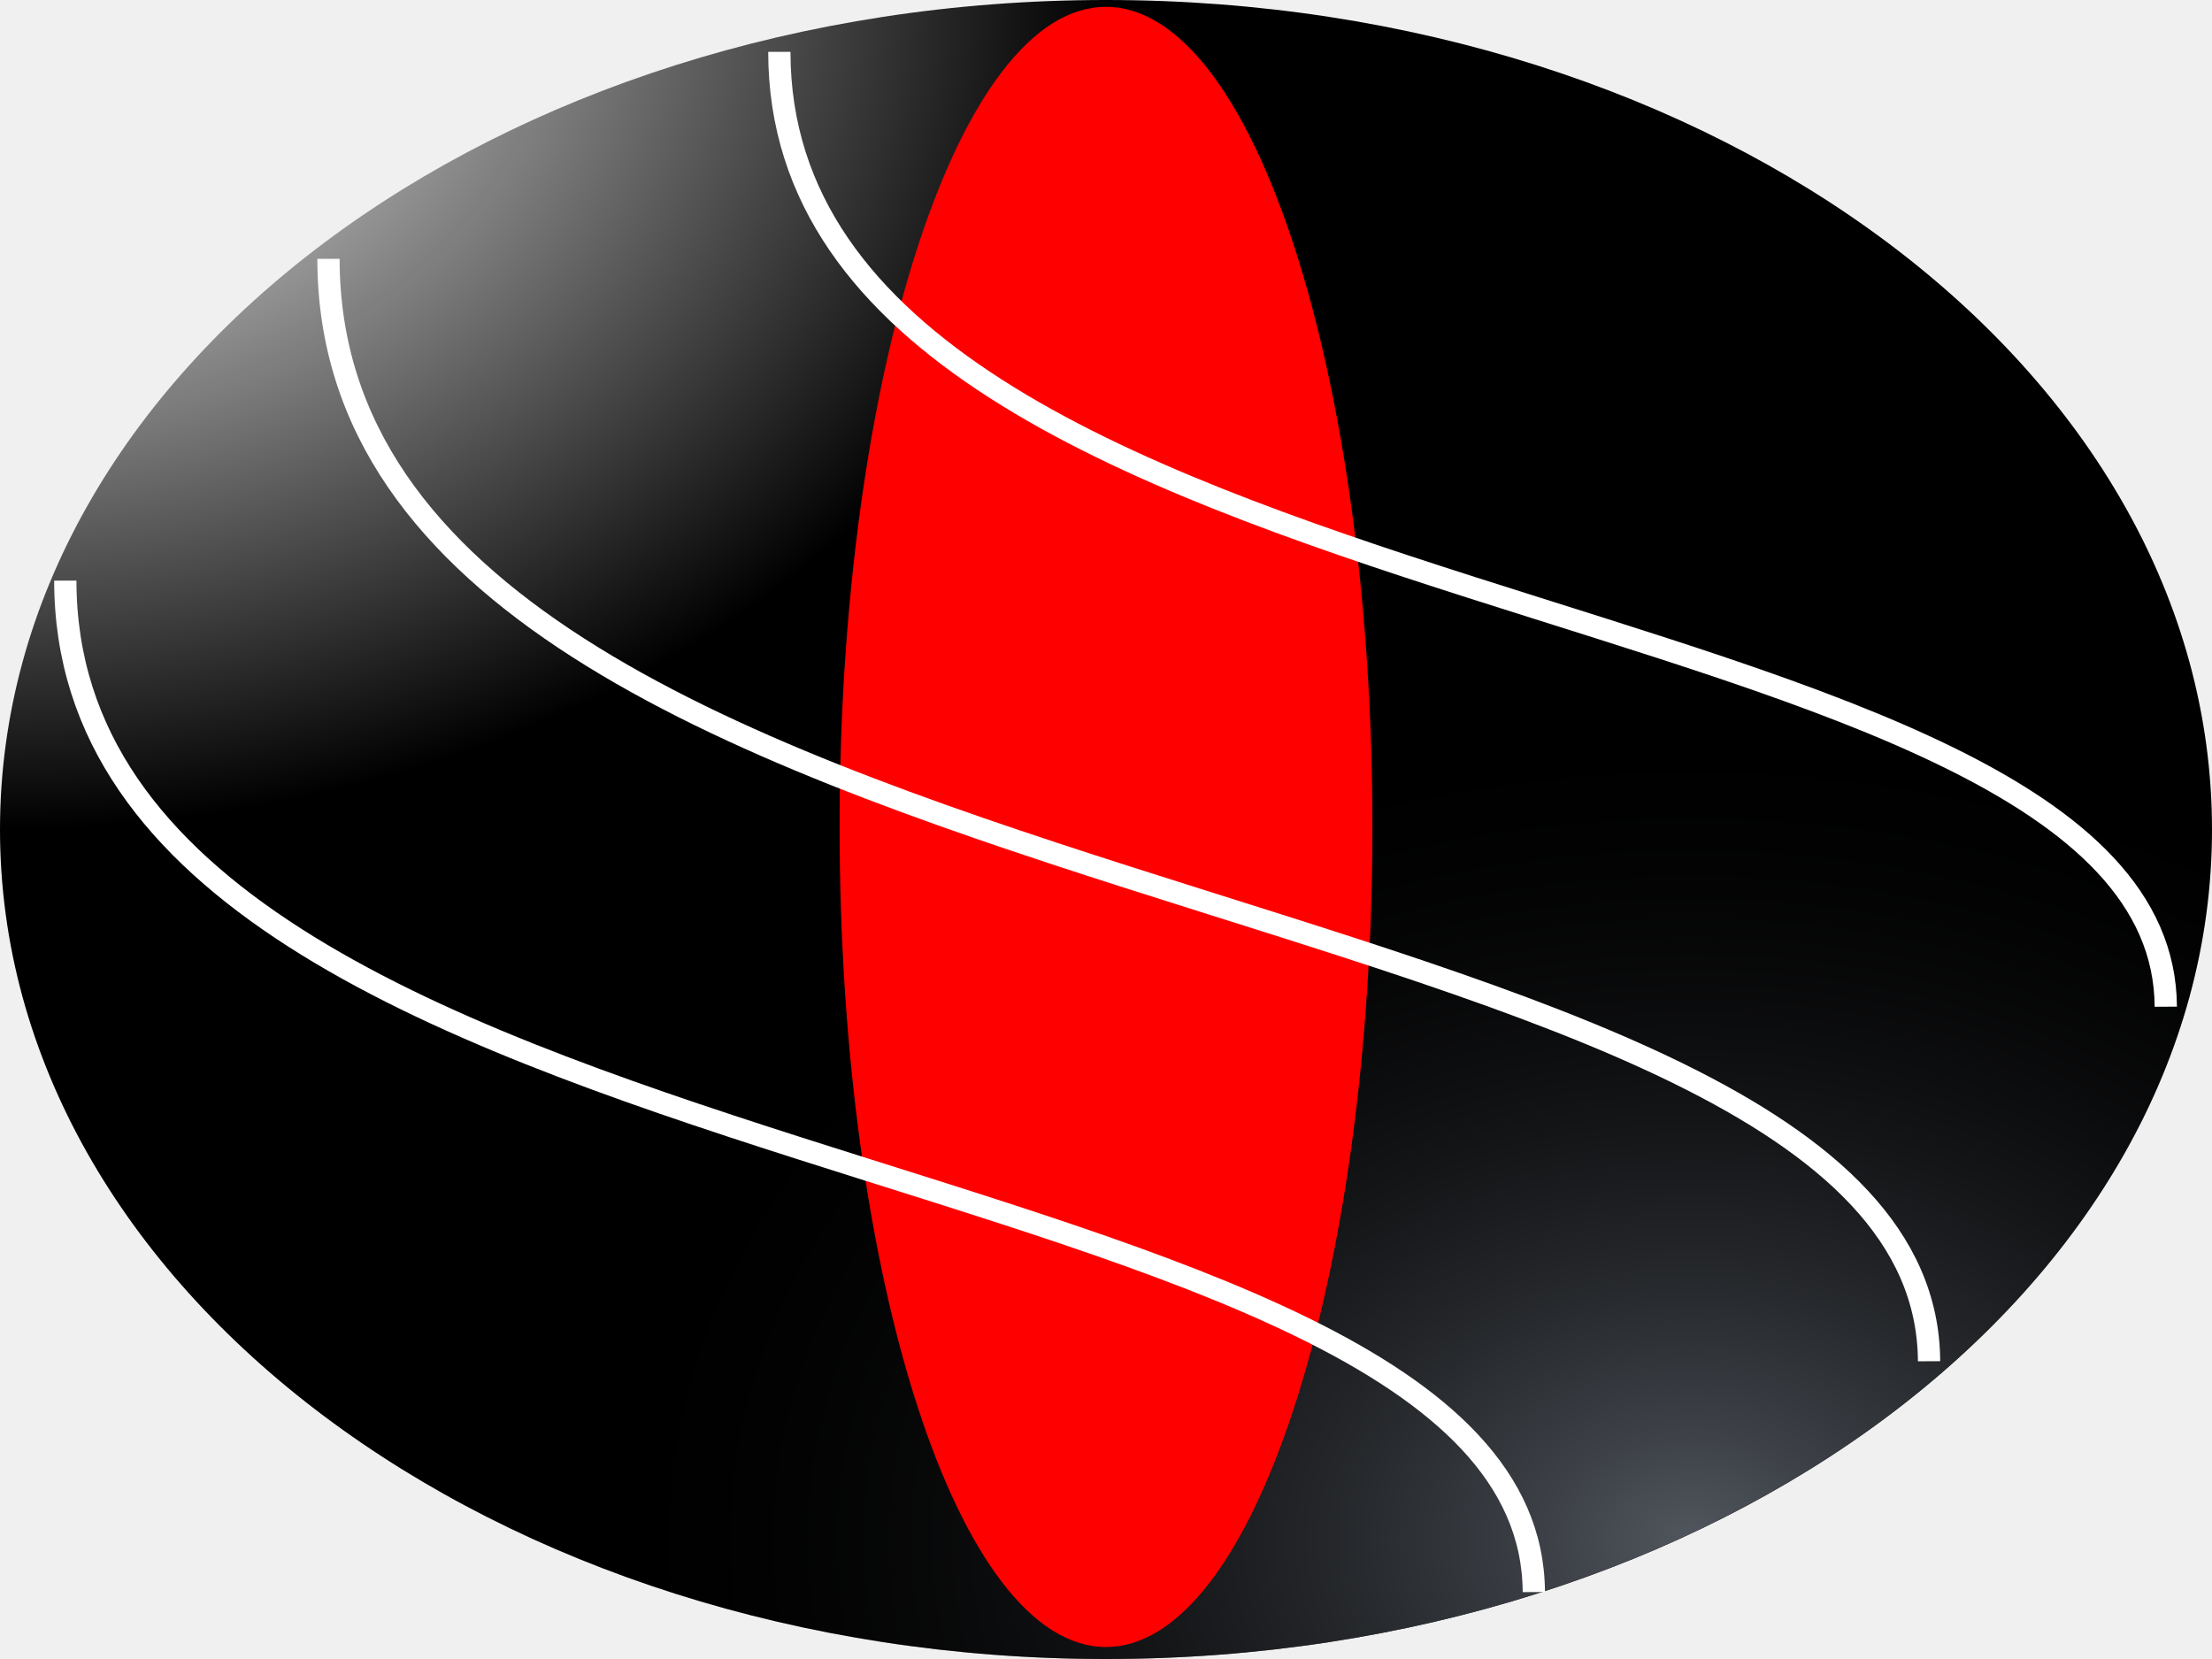
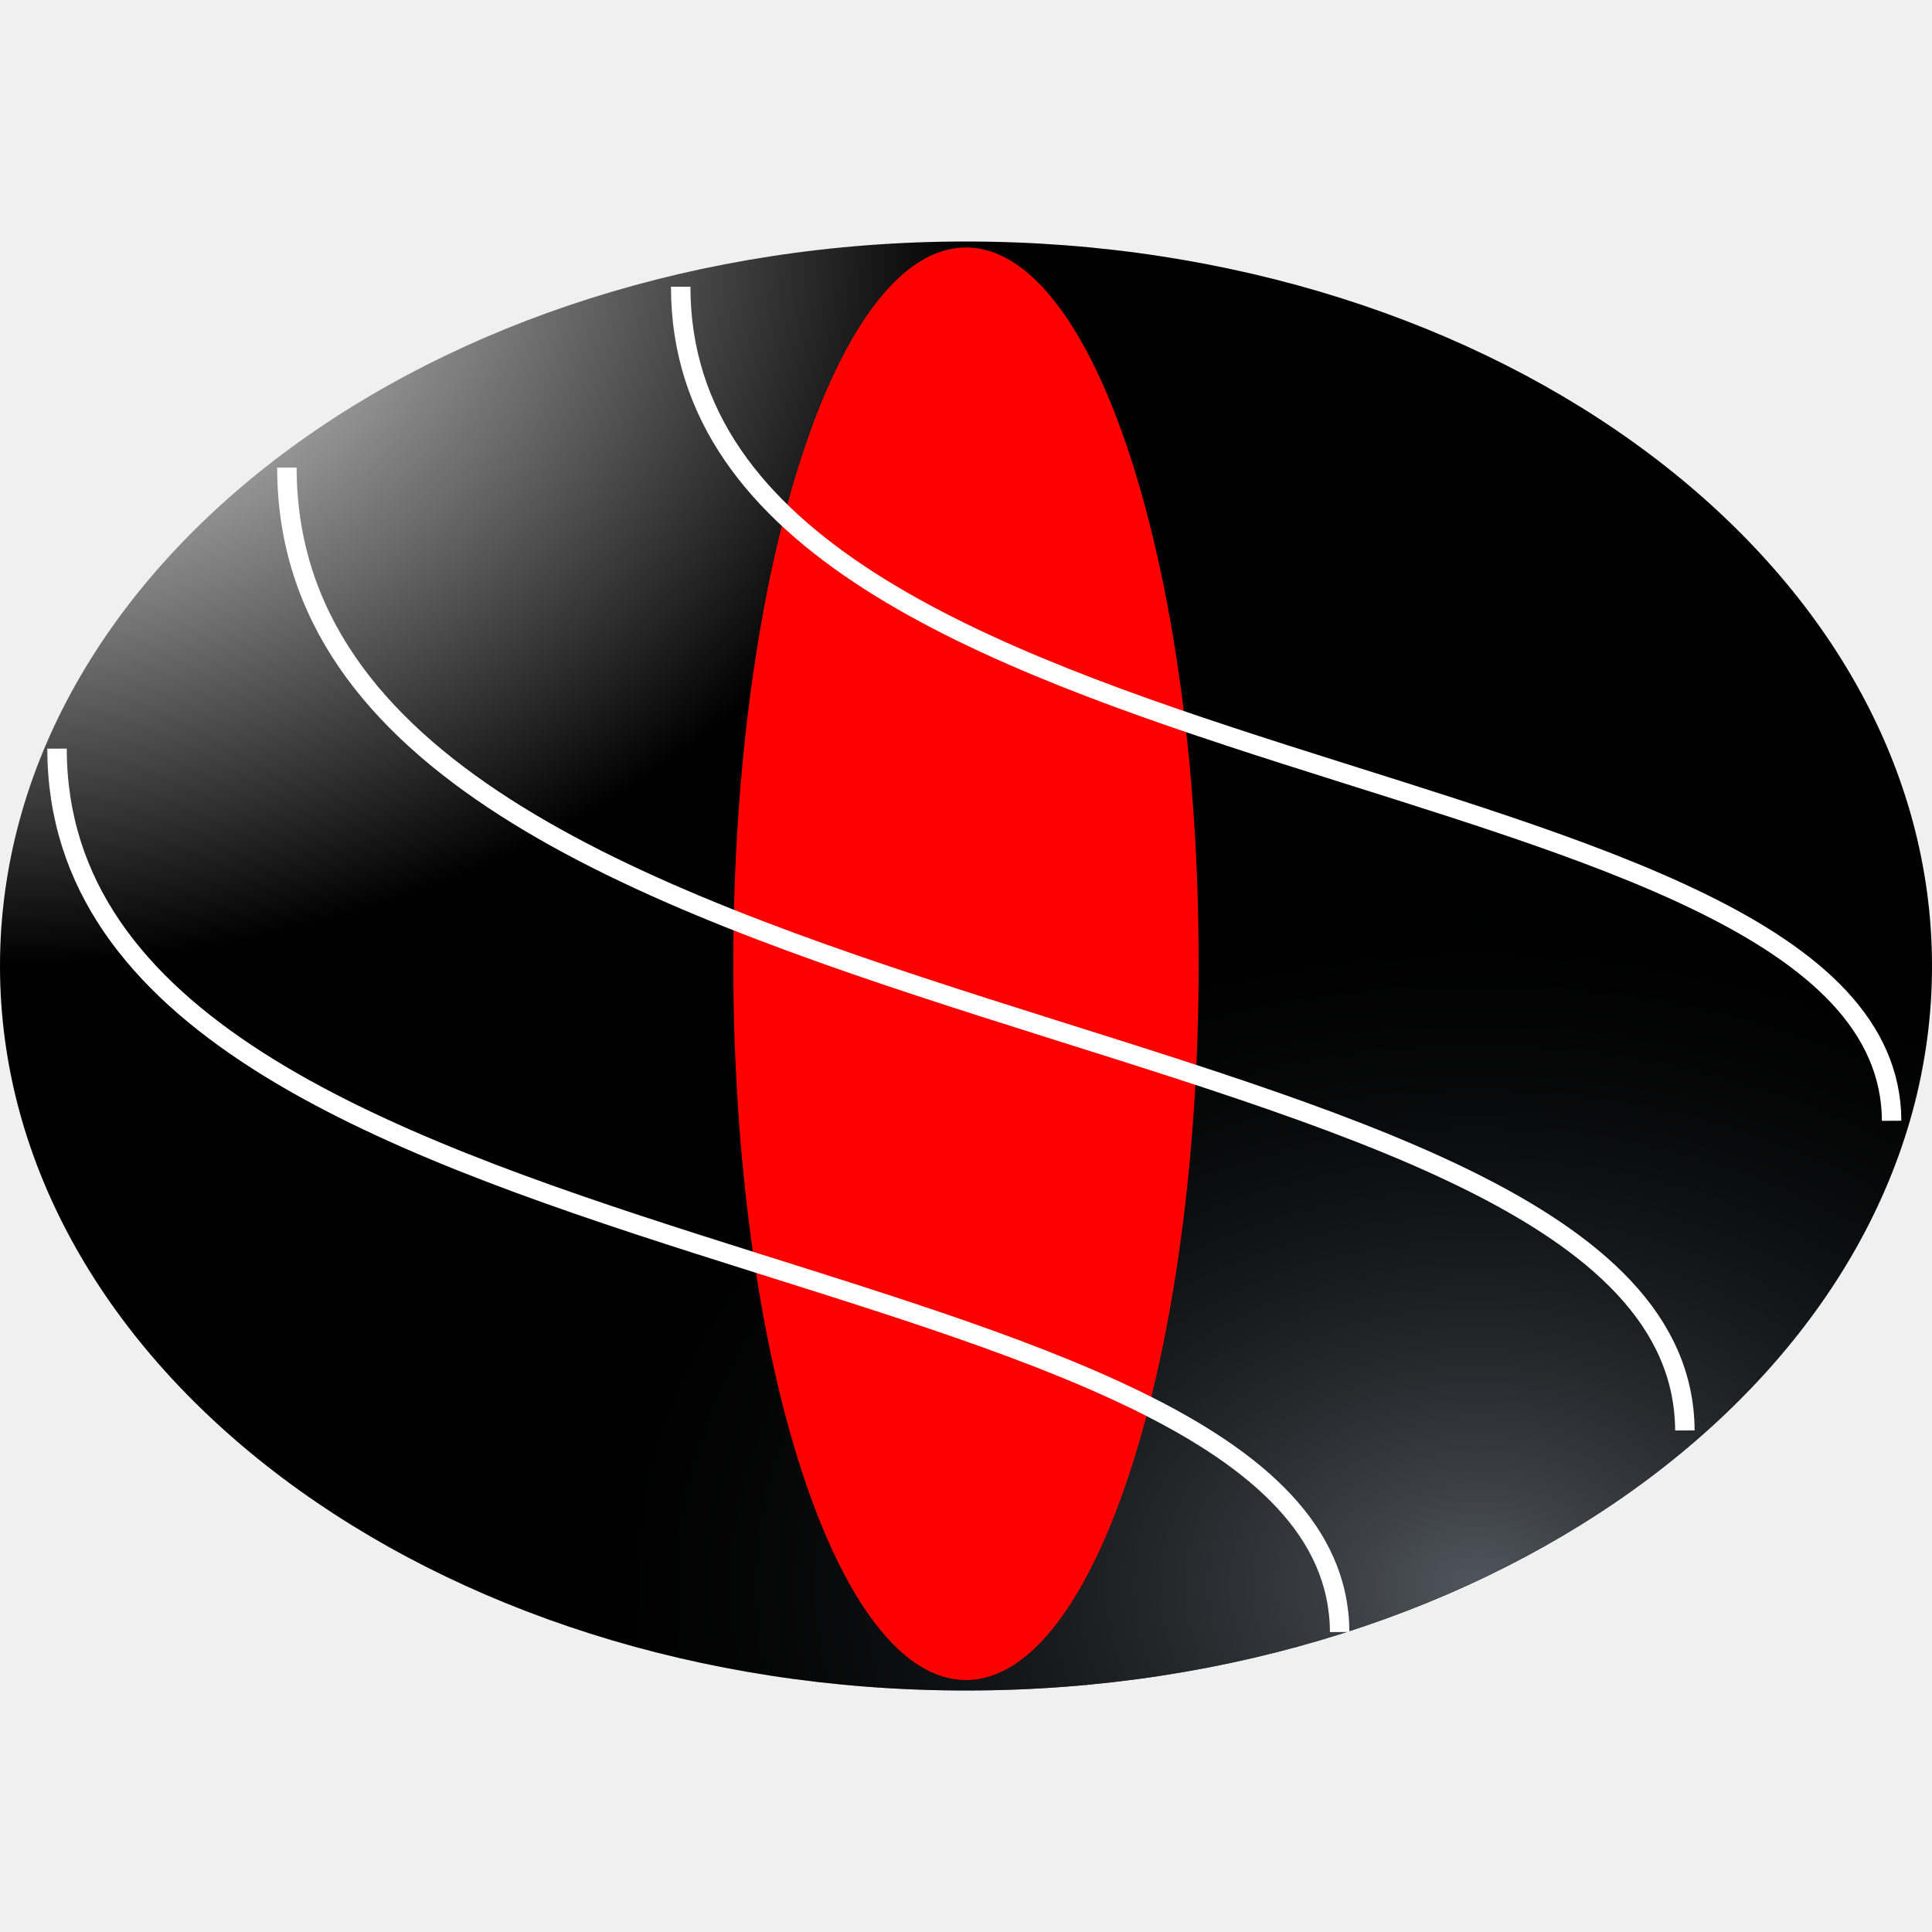
- <svg xmlns="http://www.w3.org/2000/svg" xmlns:xlink="http://www.w3.org/1999/xlink" width="200mm" height="150mm" viewBox="0 0 200 150" version="1.1" id="svg8">
+ <svg xmlns="http://www.w3.org/2000/svg" xmlns:xlink="http://www.w3.org/1999/xlink" width="200mm" height="200mm" viewBox="0 0 200 200" version="1.1" id="svg8">
  <defs id="defs2">
    <linearGradient id="linearGradient1012">
      <stop style="stop-color:#51565e;stop-opacity:1" offset="0" id="stop1008" />
      <stop style="stop-color:#000000;stop-opacity:0.002" offset="1" id="stop1010" />
    </linearGradient>
    <linearGradient id="linearGradient977">
      <stop style="stop-color:#ffffff;stop-opacity:1" offset="0" id="stop973" />
      <stop style="stop-color:#000000;stop-opacity:1" offset="1" id="stop975" />
    </linearGradient>
    <linearGradient id="linearGradient965">
      <stop style="stop-color:#51565e;stop-opacity:1" offset="0" id="stop961" />
      <stop style="stop-color:#ffffff;stop-opacity:0;" offset="1" id="stop963" />
    </linearGradient>
    <linearGradient id="linearGradient928">
      <stop style="stop-color:#ffffff;stop-opacity:1;" offset="0" id="stop924" />
      <stop style="stop-color:#ffffff;stop-opacity:0;" offset="1" id="stop926" />
    </linearGradient>
    <linearGradient id="linearGradient1907">
      <stop style="stop-color:#51565e;stop-opacity:1" offset="0" id="stop1903" />
      <stop style="stop-color:#ffffff;stop-opacity:0;" offset="1" id="stop1905" />
    </linearGradient>
    <linearGradient id="linearGradient1891">
      <stop style="stop-color:#ffffff;stop-opacity:1;" offset="0" id="stop1887" />
      <stop style="stop-color:#ffffff;stop-opacity:0;" offset="1" id="stop1889" />
    </linearGradient>
    <linearGradient id="linearGradient1883">
      <stop style="stop-color:#ffffff;stop-opacity:1;" offset="0" id="stop1879" />
      <stop style="stop-color:#ffffff;stop-opacity:0;" offset="1" id="stop1881" />
    </linearGradient>
    <linearGradient id="default">
      <stop style="stop-color:#51565e;stop-opacity:1" offset="0" id="stop1541" />
      <stop style="stop-color:#000000;stop-opacity:1" offset="1" id="stop1543" />
    </linearGradient>
    <radialGradient xlink:href="#default" id="radialGradient1539" gradientUnits="userSpaceOnUse" gradientTransform="matrix(1,0,0,0.4,9.2226562e-7,24)" cx="188.658" cy="136.282" fx="188.658" fy="136.282" r="100" />
    <radialGradient xlink:href="#default" id="radialGradient1553" gradientUnits="userSpaceOnUse" gradientTransform="matrix(1,0,0,0.4,10.48898,72.2839)" cx="188.658" cy="136.282" fx="188.658" fy="136.282" r="100" />
    <radialGradient xlink:href="#linearGradient1883" id="radialGradient1885" cx="49.041" cy="65.761" fx="49.041" fy="65.761" r="18.042" gradientTransform="matrix(-1.013609,-0.02201321,0.07838218,-3.455877,93.10817,280.4724)" gradientUnits="userSpaceOnUse" />
    <radialGradient xlink:href="#linearGradient1891" id="radialGradient1893" cx="49.041" cy="65.702" fx="49.041" fy="65.702" r="22.644" gradientTransform="matrix(1.011745,-0.01605036,0.03159966,1.945267,-3.671841,-74.89074)" gradientUnits="userSpaceOnUse" />
    <radialGradient xlink:href="#linearGradient1907" id="radialGradient1909" cx="155.727" cy="102.04" fx="155.727" fy="102.04" r="22.774" gradientTransform="matrix(0.9999814,0.00530526,-0.01475764,2.691657,1.713511,-160.0813)" gradientUnits="userSpaceOnUse" />
    <radialGradient xlink:href="#linearGradient928" id="radialGradient930" cx="5e-07" cy="5e-07" fx="5e-07" fy="5e-07" r="100" gradientUnits="userSpaceOnUse" />
    <radialGradient xlink:href="#linearGradient965" id="radialGradient930-3" cx="27.501" cy="-69.747" fx="27.501" fy="-69.747" r="100" gradientUnits="userSpaceOnUse" gradientTransform="matrix(1.185669,0.00701374,-0.00591532,0.9999825,-203.724,-200.1354)" />
    <radialGradient xlink:href="#linearGradient977" id="radialGradient971" gradientUnits="userSpaceOnUse" cx="5e-07" cy="5e-07" fx="5e-07" fy="5e-07" r="100" />
    <radialGradient xlink:href="#linearGradient1012" id="radialGradient971-3" gradientUnits="userSpaceOnUse" cx="47.072" cy="14.432" fx="47.072" fy="14.432" r="100" gradientTransform="translate(-200,-200)" />
  </defs>
  <g id="layer1">
    <g id="g1004">
      <g id="g969">
-         <g id="g2957">
-           <g id="g878" transform="scale(1,0.75)" style="stroke-width:1.155">
-             <rect style="fill:url(#radialGradient971);fill-opacity:1;stroke:#ffffff;stroke-width:0;stroke-opacity:1;stop-color:#000000" id="rect914" width="200" height="200" x="5e-07" y="5e-07" rx="100" ry="133.333" />
-             <rect style="fill:url(#radialGradient971-3);fill-opacity:1;stroke:#ffffff;stroke-width:0;stroke-opacity:1;stop-color:#000000" id="rect914-2" width="200" height="200" x="-200" y="-200" rx="100" ry="133.333" transform="scale(-1)" />
+         <g id="g411" transform="translate(0,25)">
+           <g id="g2957">
+             <g id="g878" transform="scale(1,0.75)" style="stroke-width:1.155">
+               <rect style="fill:url(#radialGradient971);fill-opacity:1;stroke:#ffffff;stroke-width:0;stroke-opacity:1;stop-color:#000000" id="rect914" width="200" height="200" x="5e-07" y="5e-07" rx="100" ry="133.333" />
+               <rect style="fill:url(#radialGradient971-3);fill-opacity:1;stroke:#ffffff;stroke-width:0;stroke-opacity:1;stop-color:#000000" id="rect914-2" width="200" height="200" x="-200" y="-200" rx="100" ry="133.333" transform="scale(-1)" />
+             </g>
+             <rect style="fill:#ff0000;fill-opacity:1;stroke:#ffffff;stroke-width:0;stop-color:#000000" id="rect1683" width="48.173" height="148.297" x="75.913" y="0.618" rx="100" ry="100" />
          </g>
-           <rect style="fill:#ff0000;fill-opacity:1;stroke:#ffffff;stroke-width:0;stop-color:#000000" id="rect1683" width="48.173" height="148.297" x="75.913" y="0.618" rx="100" ry="100" />
-         </g>
-         <g id="g1579" transform="matrix(0.9999277,0,0,0.9860692,26.53025,-133.2856)" style="stroke-width:1.007">
-           <g id="g2866" style="stroke-width:1.007" transform="translate(-26.52497,106.3357)">
-             <path style="fill:none;stroke:#ffffff;stroke-width:2.014;stroke-linecap:butt;stroke-linejoin:miter;stroke-miterlimit:4;stroke-dasharray:none;stroke-opacity:1" d="M 29.695,52.567 C 29.718,114.997 174.176,107.671 174.423,153.65" id="path884" />
-             <path style="fill:none;stroke:#ffffff;stroke-width:2.014;stroke-linecap:butt;stroke-linejoin:miter;stroke-miterlimit:4;stroke-dasharray:none;stroke-opacity:1" d="M 5.898,82.073 C 5.919,139.351 138.459,132.629 138.685,174.814" id="path884-3" />
-             <path style="fill:none;stroke:#ffffff;stroke-width:2.014;stroke-linecap:butt;stroke-linejoin:miter;stroke-miterlimit:4;stroke-dasharray:none;stroke-opacity:1" d="M 70.463,33.585 C 70.483,87.661 195.615,81.315 195.829,121.141" id="path884-3-6" />
+           <g id="g1579" transform="matrix(0.9999277,0,0,0.9860692,26.53025,-133.2856)" style="stroke-width:1.007">
+             <g id="g2866" style="stroke-width:1.007" transform="translate(-26.52497,106.3357)">
+               <path style="fill:none;stroke:#ffffff;stroke-width:2.014;stroke-linecap:butt;stroke-linejoin:miter;stroke-miterlimit:4;stroke-dasharray:none;stroke-opacity:1" d="M 29.695,52.567 C 29.718,114.997 174.176,107.671 174.423,153.65" id="path884" />
+               <path style="fill:none;stroke:#ffffff;stroke-width:2.014;stroke-linecap:butt;stroke-linejoin:miter;stroke-miterlimit:4;stroke-dasharray:none;stroke-opacity:1" d="M 5.898,82.073 C 5.919,139.351 138.459,132.629 138.685,174.814" id="path884-3" />
+               <path style="fill:none;stroke:#ffffff;stroke-width:2.014;stroke-linecap:butt;stroke-linejoin:miter;stroke-miterlimit:4;stroke-dasharray:none;stroke-opacity:1" d="M 70.463,33.585 C 70.483,87.661 195.615,81.315 195.829,121.141" id="path884-3-6" />
+             </g>
          </g>
        </g>
      </g>
    </g>
  </g>
</svg>
